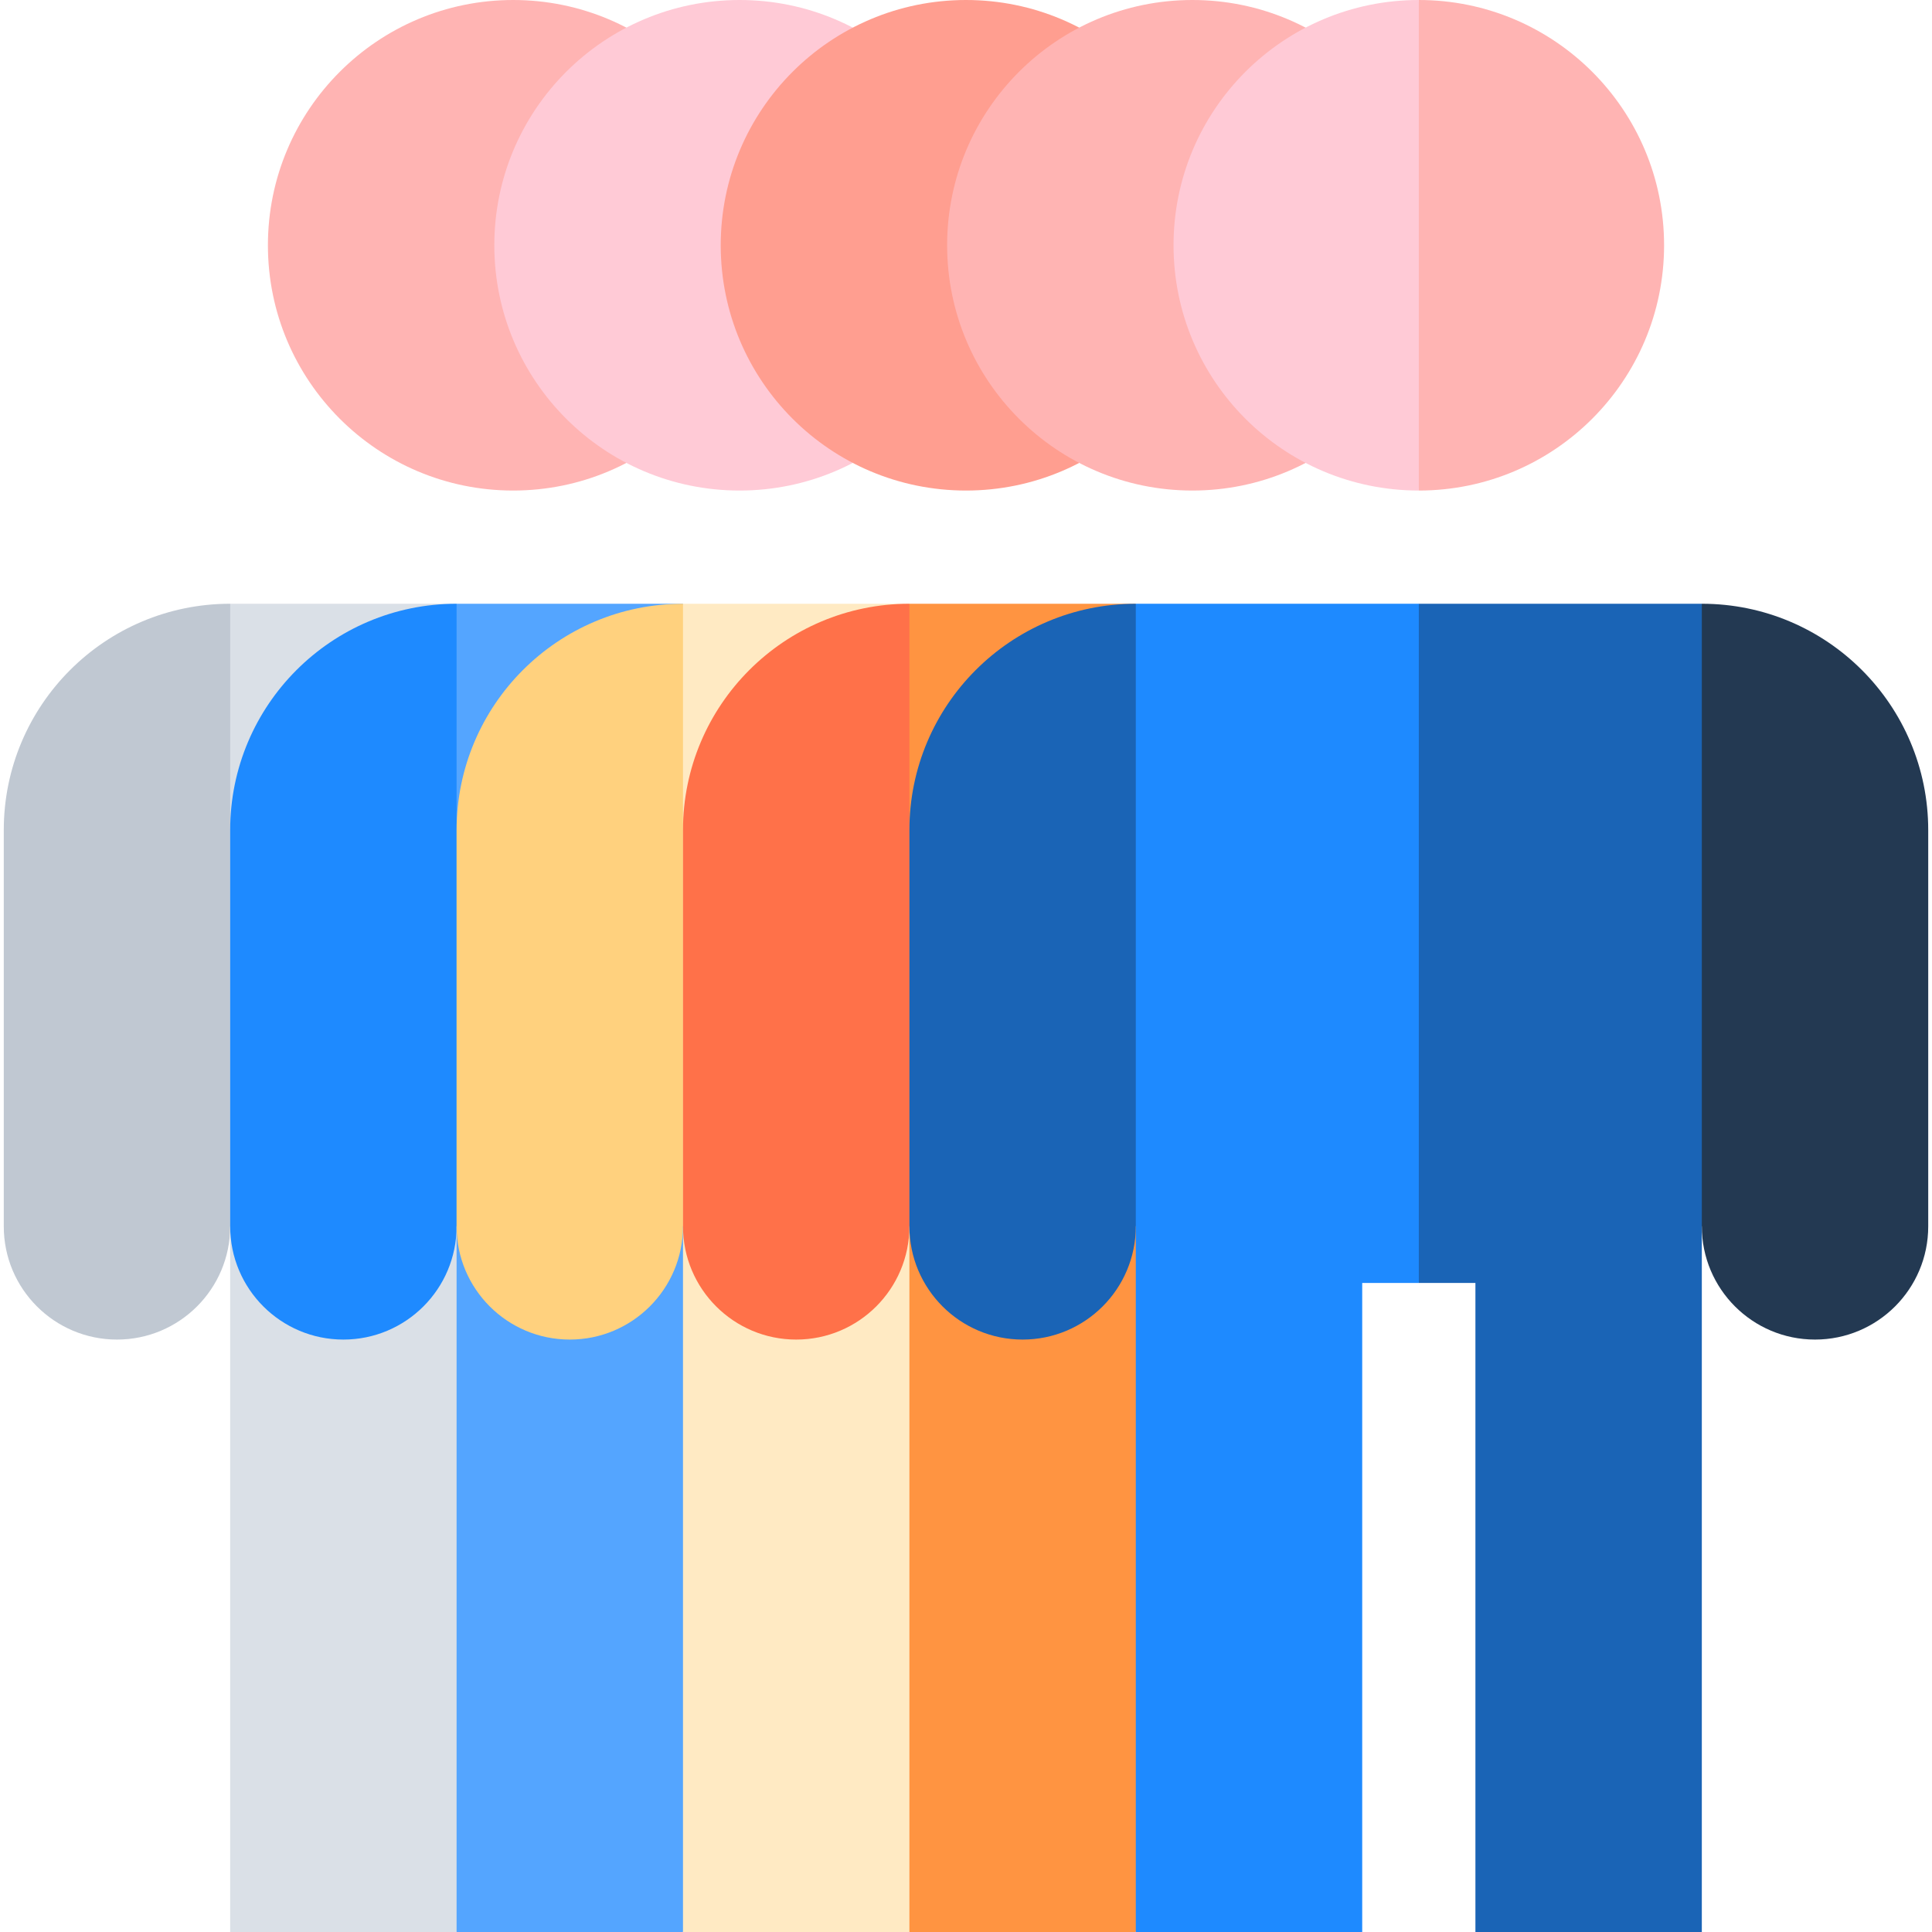
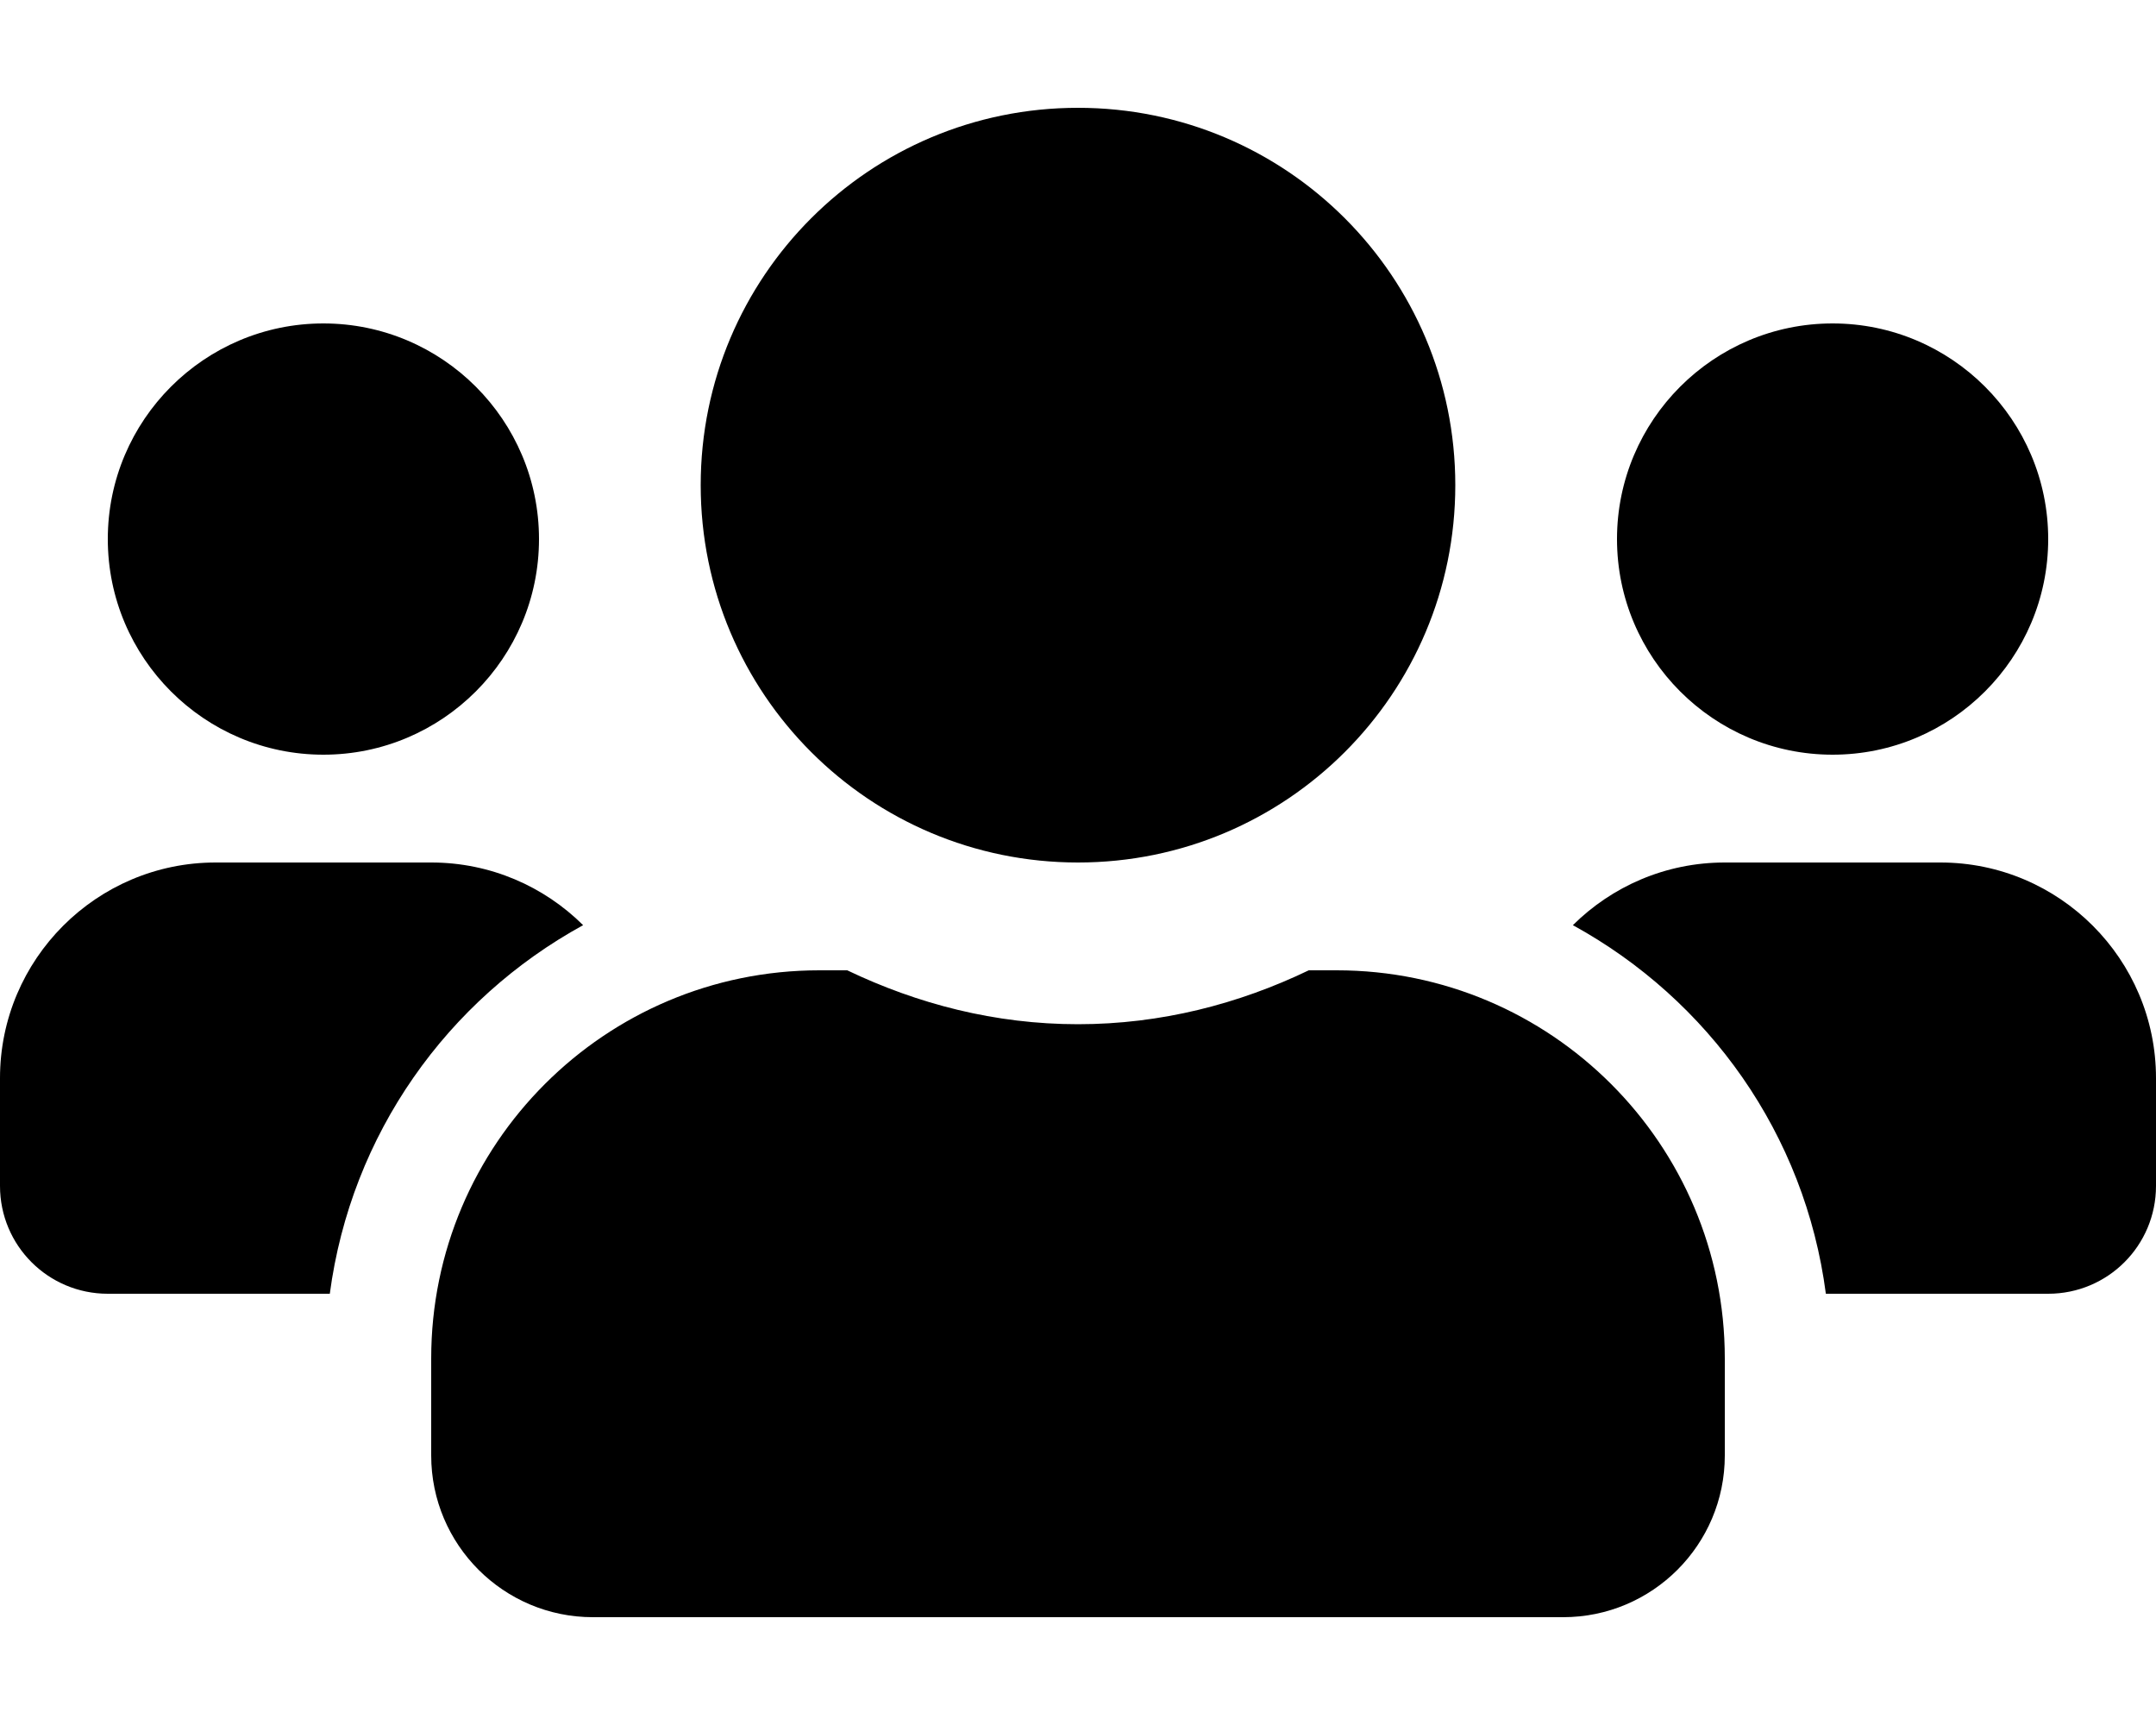
- <svg xmlns="http://www.w3.org/2000/svg" height="512pt" viewBox="-1 0 512 512" width="512pt">
-   <path d="m0 220v105c0 16.57 13.43 30 30 30s30-13.43 30-30l30-82.5-30-82.5c-33.137 0-60 26.863-60 60zm0 0" fill="#c0c8d2" />
-   <path d="m200 65c0 35.898-29.102 65-65 65s-65-29.102-65-65 29.102-65 65-65 65 29.102 65 65zm0 0" fill="#ffb4b3" />
-   <path d="m60 160v352h60l30-187-30-165zm0 0" fill="#dae0e7" />
-   <path d="m60 220v105c0 16.57 13.43 30 30 30s30-13.43 30-30l30-82.5-30-82.5c-33.137 0-60 26.863-60 60zm0 0" fill="#1e8aff" />
-   <path d="m260 65c0 35.898-29.102 65-65 65s-65-29.102-65-65 29.102-65 65-65 65 29.102 65 65zm0 0" fill="#ffcad6" />
-   <path d="m120 160v352h60l30-187-30-165zm0 0" fill="#54a5ff" />
-   <path d="m120 220v105c0 16.57 13.43 30 30 30s30-13.43 30-30l30-82.5-30-82.5c-33.137 0-60 26.863-60 60zm0 0" fill="#ffd17e" />
-   <path d="m320 65c0 35.898-29.102 65-65 65s-65-29.102-65-65 29.102-65 65-65 65 29.102 65 65zm0 0" fill="#ff9e90" />
-   <path d="m180 160v352h60l30-187-30-165zm0 0" fill="#ffeac3" />
-   <path d="m180 220v105c0 16.57 13.43 30 30 30s30-13.43 30-30l30-82.5-30-82.5c-33.137 0-60 26.863-60 60zm0 0" fill="#ff7149" />
-   <path d="m380 65c0 35.898-29.102 65-65 65s-65-29.102-65-65 29.102-65 65-65 65 29.102 65 65zm0 0" fill="#ffb4b3" />
-   <path d="m240 160v352h60l30-187-30-165zm0 0" fill="#ff9441" />
-   <path d="m510 220v105c0 16.57-13.43 30-30 30s-30-13.43-30-30l-30-82.5 30-82.5c33.137 0 60 26.863 60 60zm0 0" fill="#233952" />
-   <path d="m240 220v105c0 16.57 13.43 30 30 30s30-13.43 30-30l30-82.5-30-82.5c-33.137 0-60 26.863-60 60zm0 0" fill="#1a64b6" />
-   <path d="m375 0-15.758 65 15.758 65c35.898 0 65-29.102 65-65s-29.102-65-65-65zm0 0" fill="#ffb4b3" />
-   <path d="m310 65c0 35.898 29.102 65 65 65v-130c-35.898 0-65 29.102-65 65zm0 0" fill="#ffcad6" />
-   <path d="m375 160-50 82.5 50 97.5h15v172h60v-352zm0 0" fill="#1a64b6" />
-   <path d="m300 160v352h60v-172h15v-180zm0 0" fill="#1e8aff" />
+ <svg xmlns="http://www.w3.org/2000/svg" aria-hidden="true" focusable="false" data-prefix="fas" data-icon="users" class="svg-inline--fa fa-users fa-w-20" role="img" viewBox="0 0 640 512">
+   <path fill="currentColor" d="M96 224c35.3 0 64-28.7 64-64s-28.7-64-64-64-64 28.7-64 64 28.7 64 64 64zm448 0c35.3 0 64-28.7 64-64s-28.7-64-64-64-64 28.7-64 64 28.7 64 64 64zm32 32h-64c-17.6 0-33.5 7.1-45.1 18.6 40.3 22.1 68.9 62 75.1 109.4h66c17.7 0 32-14.3 32-32v-32c0-35.3-28.7-64-64-64zm-256 0c61.9 0 112-50.1 112-112S381.9 32 320 32 208 82.1 208 144s50.1 112 112 112zm76.8 32h-8.3c-20.8 10-43.9 16-68.5 16s-47.6-6-68.5-16h-8.3C179.6 288 128 339.6 128 403.2V432c0 26.5 21.5 48 48 48h288c26.5 0 48-21.5 48-48v-28.8c0-63.6-51.6-115.2-115.2-115.2zm-223.7-13.4C161.5 263.1 145.6 256 128 256H64c-35.3 0-64 28.7-64 64v32c0 17.7 14.3 32 32 32h65.9c6.3-47.4 34.9-87.3 75.2-109.4z" />
</svg>
